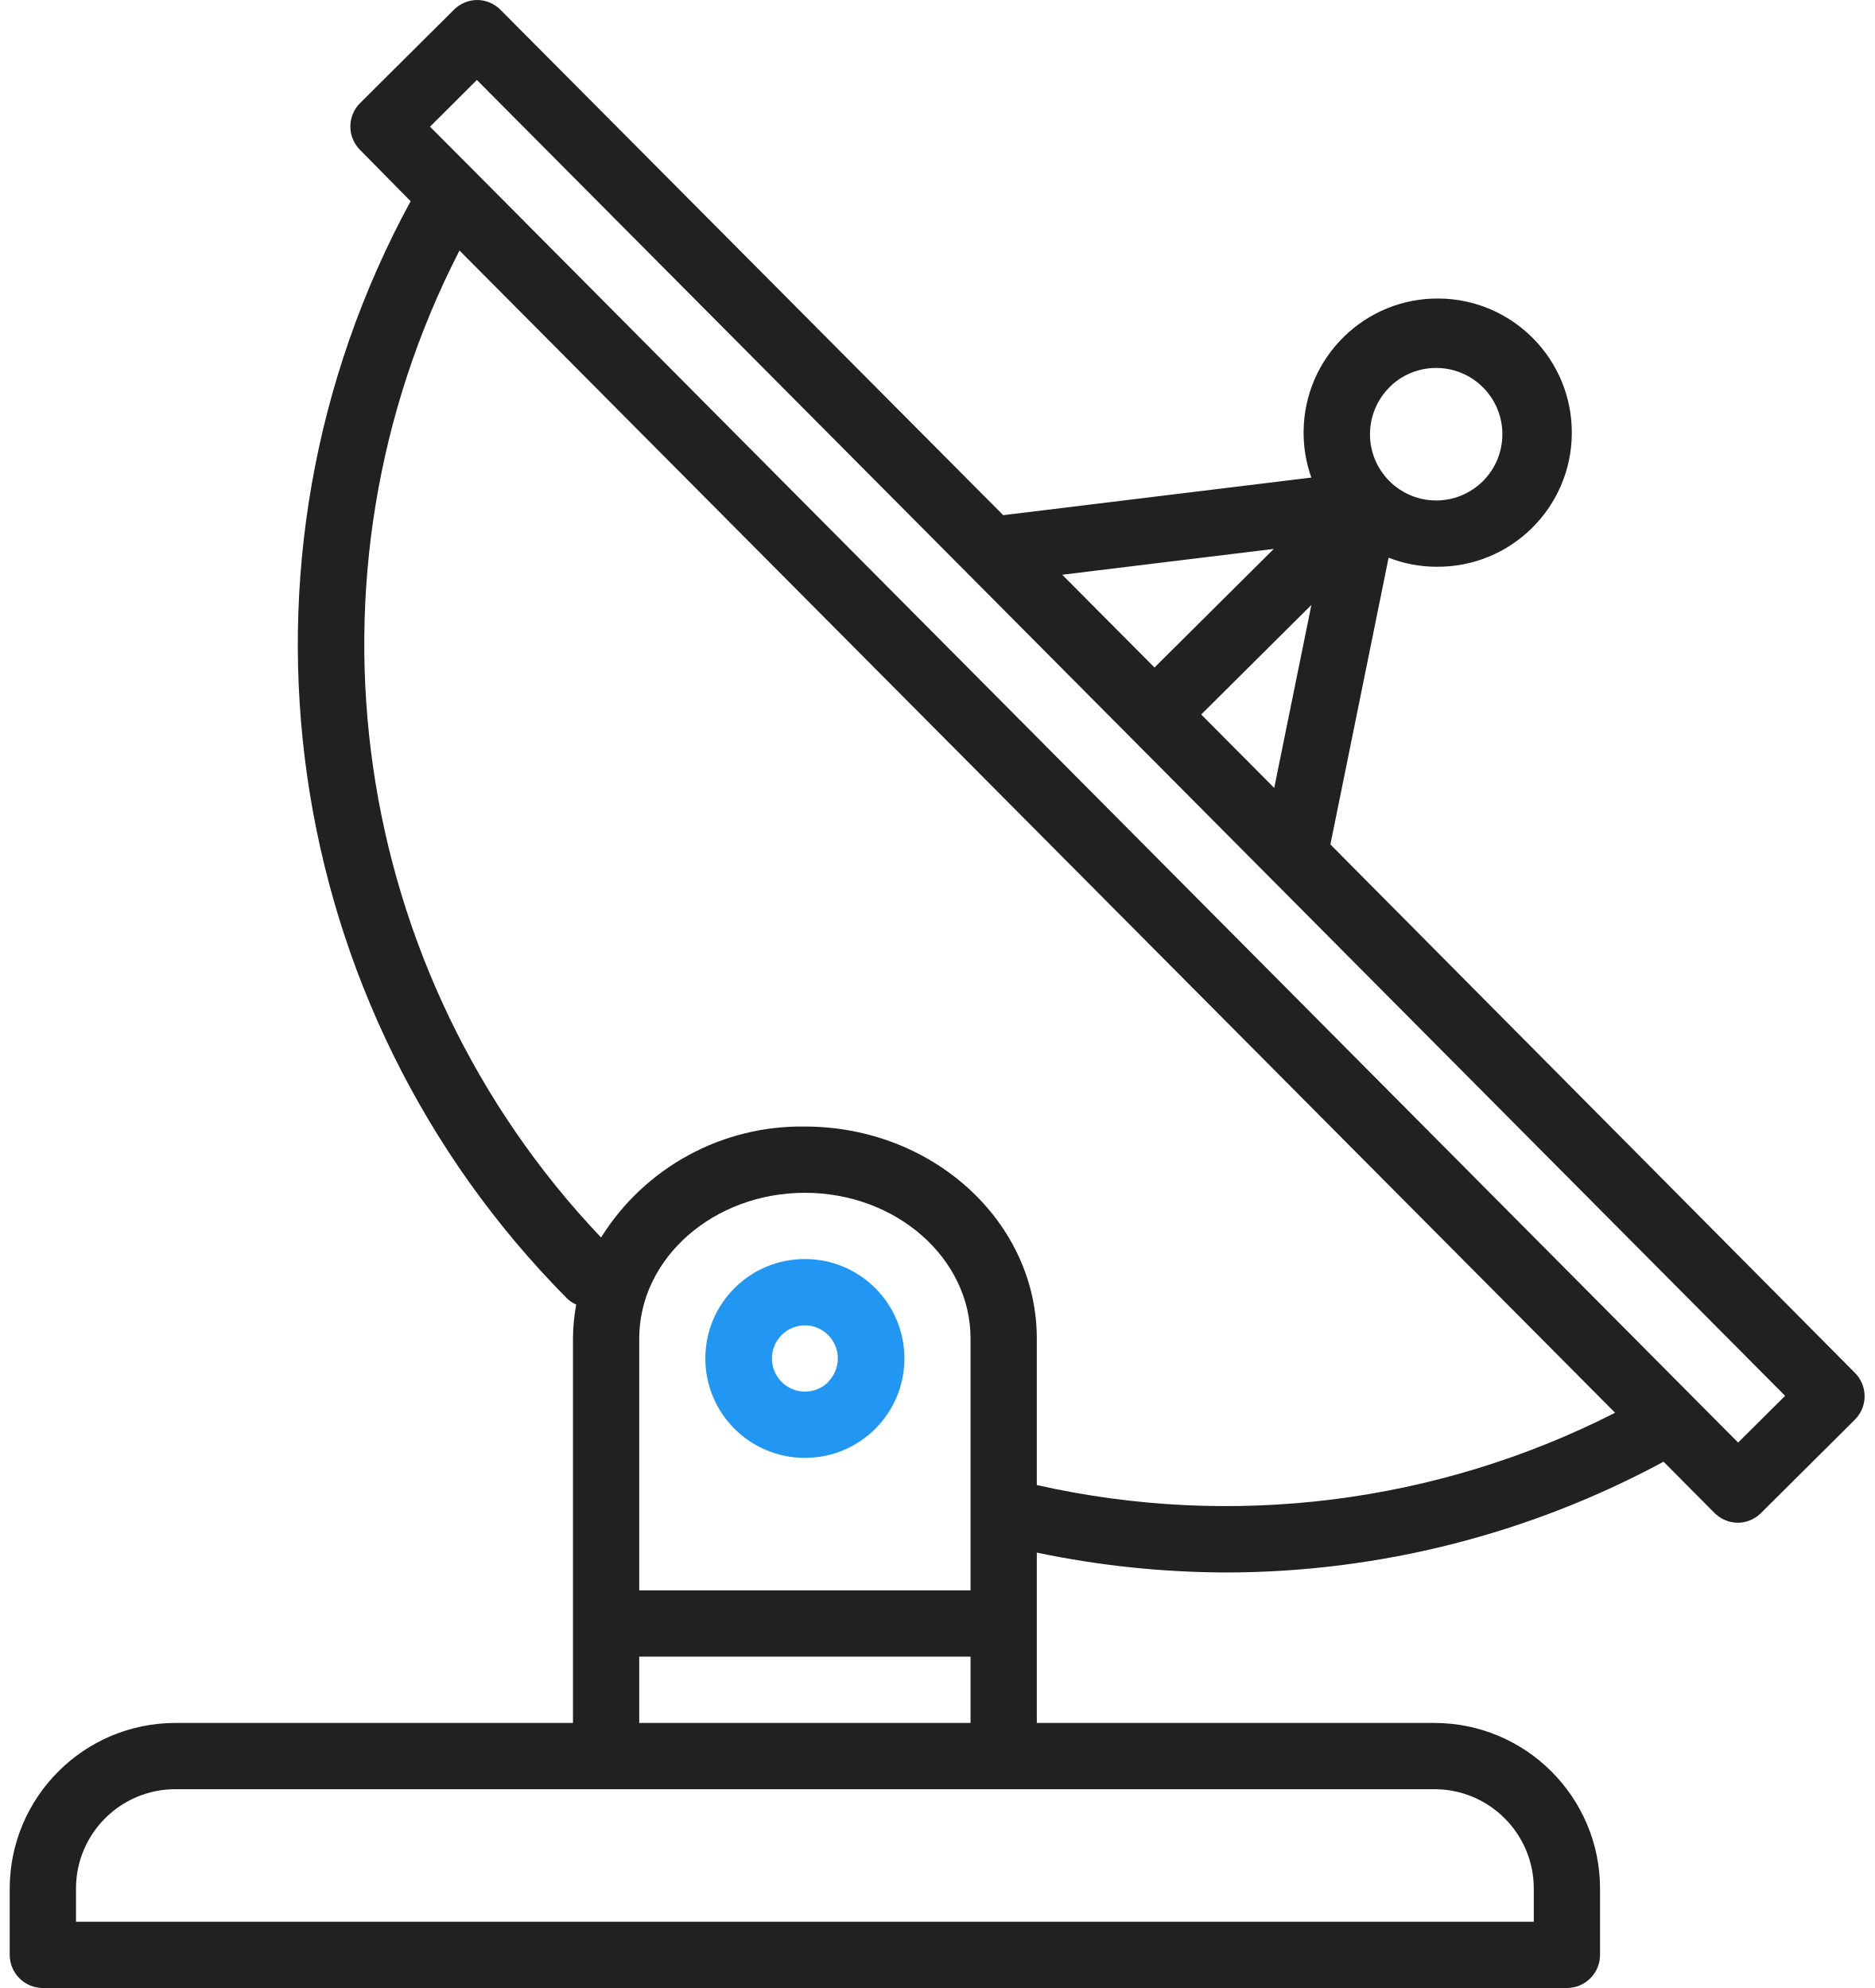
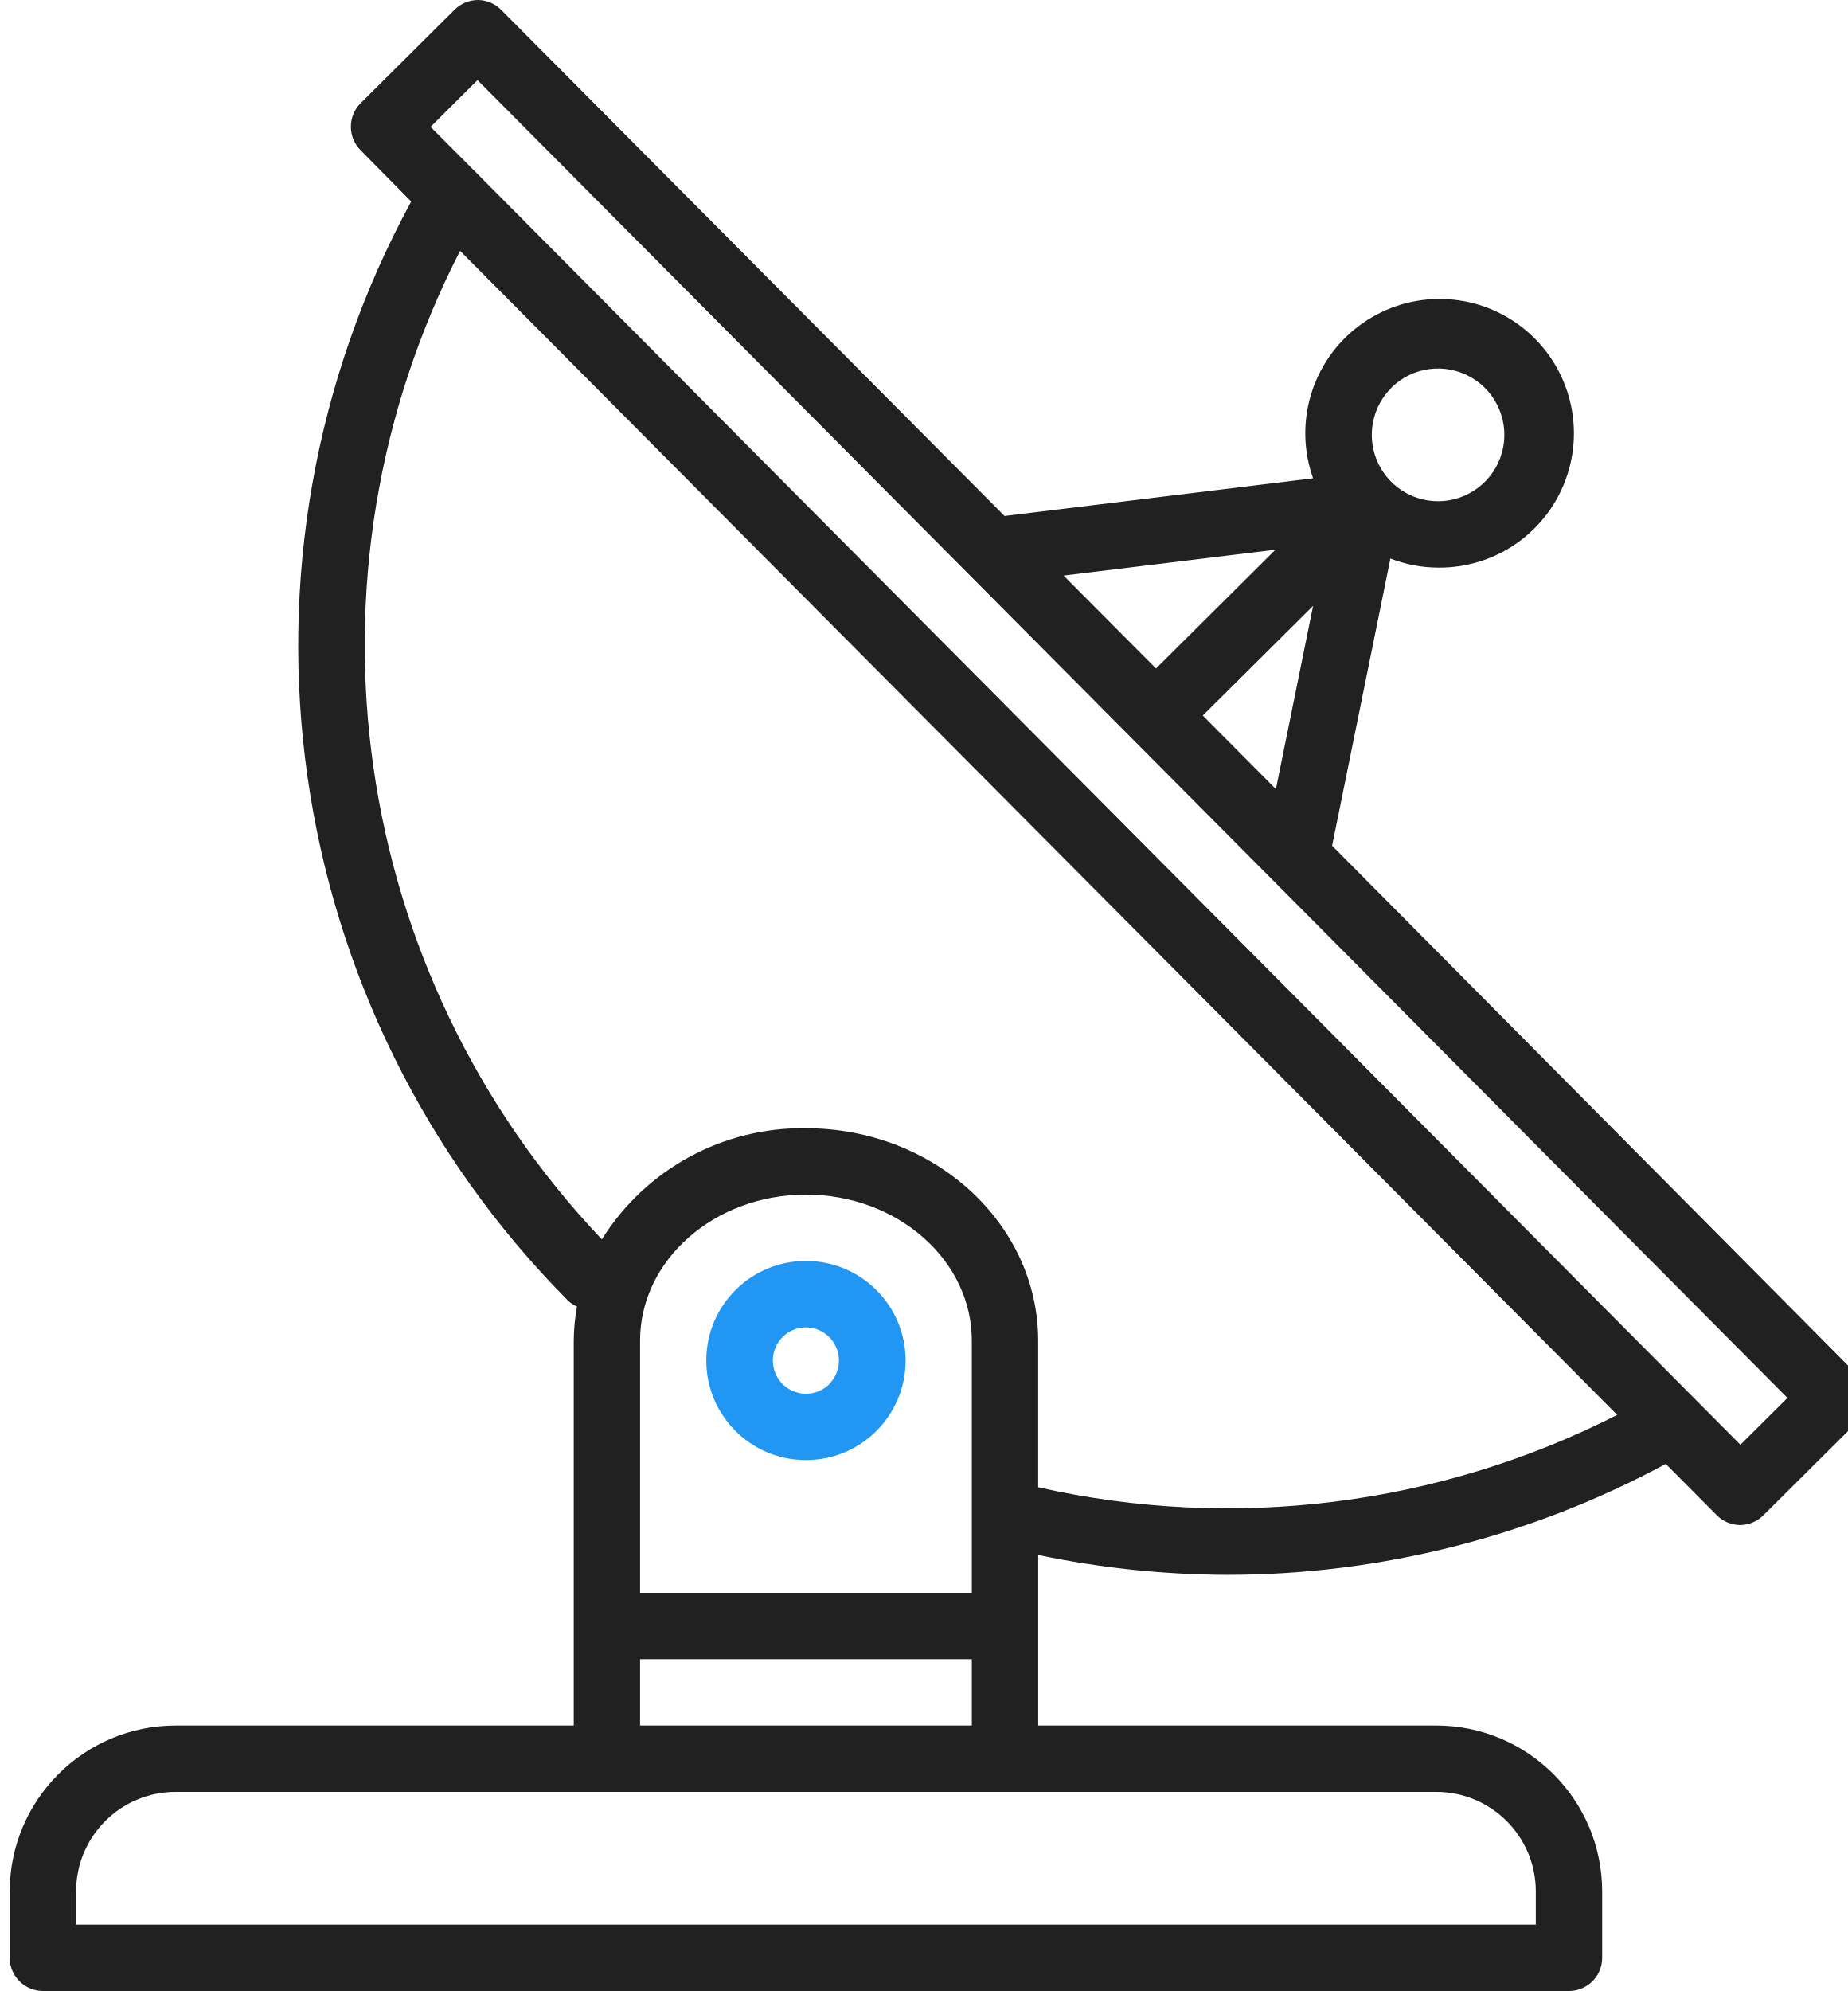
- <svg xmlns="http://www.w3.org/2000/svg" width="66" height="70" viewBox="0 0 66 70" fill="none">
-   <path d="M65.316 48.339L46.847 29.734L48.897 19.637C49.426 19.844 49.988 19.952 50.556 19.956H50.57C53.178 19.987 55.317 17.897 55.348 15.289C55.379 12.681 53.289 10.542 50.681 10.511C48.073 10.48 45.934 12.569 45.903 15.178C45.897 15.736 45.989 16.291 46.176 16.816L35.326 18.14L17.628 0.35C17.41 0.128 17.114 0.002 16.804 0C16.498 0.002 16.204 0.124 15.987 0.34L12.679 3.63C12.223 4.085 12.223 4.824 12.679 5.279L14.459 7.085C7.562 19.768 9.802 35.474 19.97 45.723C20.064 45.812 20.172 45.884 20.29 45.936C20.216 46.331 20.178 46.732 20.176 47.133V60.667H6.176C2.956 60.67 0.346 63.28 0.342 66.5V68.833C0.342 69.478 0.865 70 1.509 70H55.176C55.82 70 56.342 69.478 56.342 68.833V66.5C56.339 63.28 53.729 60.67 50.509 60.667H36.509V54.669C38.702 55.129 40.937 55.363 43.178 55.369C48.555 55.363 53.846 54.023 58.578 51.468L60.367 53.268C60.584 53.489 60.881 53.615 61.191 53.618C61.497 53.616 61.791 53.494 62.008 53.278L65.316 49.988C65.772 49.533 65.772 48.794 65.316 48.339ZM48.925 13.635C49.838 12.726 51.316 12.73 52.224 13.644C53.133 14.557 53.129 16.035 52.215 16.944C51.778 17.378 51.186 17.623 50.569 17.622H50.562C49.274 17.616 48.234 16.566 48.241 15.277C48.245 14.66 48.492 14.07 48.929 13.635H48.925ZM46.178 21.301L44.869 27.744L42.298 25.158L46.178 21.301ZM44.853 19.328L40.653 23.504L37.404 20.237L44.853 19.328ZM50.509 63C52.442 63 54.009 64.567 54.009 66.5V67.667H2.676V66.5C2.676 64.567 4.243 63 6.176 63H50.509ZM34.176 58.333V60.667H22.509V58.333H34.176ZM22.509 56V47.133C22.509 44.303 25.126 42 28.342 42C31.559 42 34.176 44.303 34.176 47.133V56H22.509ZM36.509 52.29V47.133C36.509 43.016 32.846 39.667 28.342 39.667C25.431 39.622 22.708 41.104 21.165 43.574C12.289 34.225 10.29 20.288 16.18 8.821L56.872 49.745C50.589 52.942 43.386 53.842 36.509 52.29ZM61.204 50.794L59.56 49.141L16.792 6.116L15.142 4.461L16.792 2.816L34.15 20.272C34.158 20.272 34.163 20.287 34.171 20.293L62.859 49.149L61.204 50.794Z" fill="#212121" />
-   <path d="M28.353 44.333H28.342C26.409 44.33 24.84 45.895 24.837 47.828C24.834 49.761 26.399 51.33 28.332 51.333H28.342C30.275 51.336 31.845 49.772 31.847 47.839C31.85 45.906 30.286 44.336 28.353 44.333ZM29.169 48.66C28.95 48.879 28.652 49.001 28.342 49C27.698 48.997 27.178 48.472 27.182 47.827C27.183 47.519 27.307 47.224 27.526 47.006C27.743 46.79 28.036 46.668 28.342 46.667C28.986 46.67 29.506 47.195 29.503 47.839C29.501 48.148 29.377 48.443 29.159 48.66H29.169Z" fill="#2196F3" />
+ <svg xmlns="http://www.w3.org/2000/svg">
+   <path d="M65.316 48.339l-18.47-18.605 2.05-10.097a4.655 4.655 0 001.66.319h.014a4.723 4.723 0 10-4.394-3.14l-10.85 1.325L17.628.35a1.166 1.166 0 00-.824-.35c-.306.002-.6.124-.817.34L12.68 3.63a1.167 1.167 0 000 1.65l1.78 1.805a32.686 32.686 0 005.511 38.638c.094.09.202.161.32.213a6.77 6.77 0 00-.114 1.197v13.534h-14A5.84 5.84 0 00.342 66.5v2.333C.342 69.478.865 70 1.51 70h53.667c.644 0 1.166-.522 1.166-1.167V66.5a5.84 5.84 0 00-5.833-5.833h-14v-5.998c2.193.46 4.428.694 6.669.7a32.483 32.483 0 0015.4-3.901l1.79 1.8c.216.221.513.347.823.35.306-.002.6-.124.817-.34l3.308-3.29a1.167 1.167 0 000-1.65zM48.925 13.635a2.333 2.333 0 111.645 3.987h-.008a2.333 2.333 0 01-1.633-3.987h-.004zM46.178 21.3l-1.309 6.444-2.571-2.587 3.88-3.857zm-1.325-1.973l-4.2 4.176-3.25-3.267 7.45-.909zM50.509 63a3.5 3.5 0 013.5 3.5v1.167H2.676V66.5a3.5 3.5 0 013.5-3.5h44.333zm-16.333-4.667v2.334H22.509v-2.334h11.667zM22.509 56v-8.867c0-2.83 2.617-5.133 5.833-5.133 3.217 0 5.834 2.303 5.834 5.133V56H22.509zm14-3.71v-5.157c0-4.117-3.663-7.466-8.167-7.466a8.312 8.312 0 00-7.177 3.907A30.34 30.34 0 0116.18 8.82l40.692 40.925a30.233 30.233 0 01-20.363 2.544zm24.695-1.496l-1.644-1.653L16.792 6.116l-1.65-1.655 1.65-1.645L34.15 20.272c.008 0 .013.015.021.021l28.688 28.856-1.655 1.645z" fill="#212121" />
+   <path d="M28.353 44.333h-.01a3.5 3.5 0 10-.011 7h.01a3.5 3.5 0 10.01-7zm.816 4.328a1.167 1.167 0 11-.827-1.994 1.167 1.167 0 01.817 1.993h.01z" fill="#2196F3" />
</svg>
